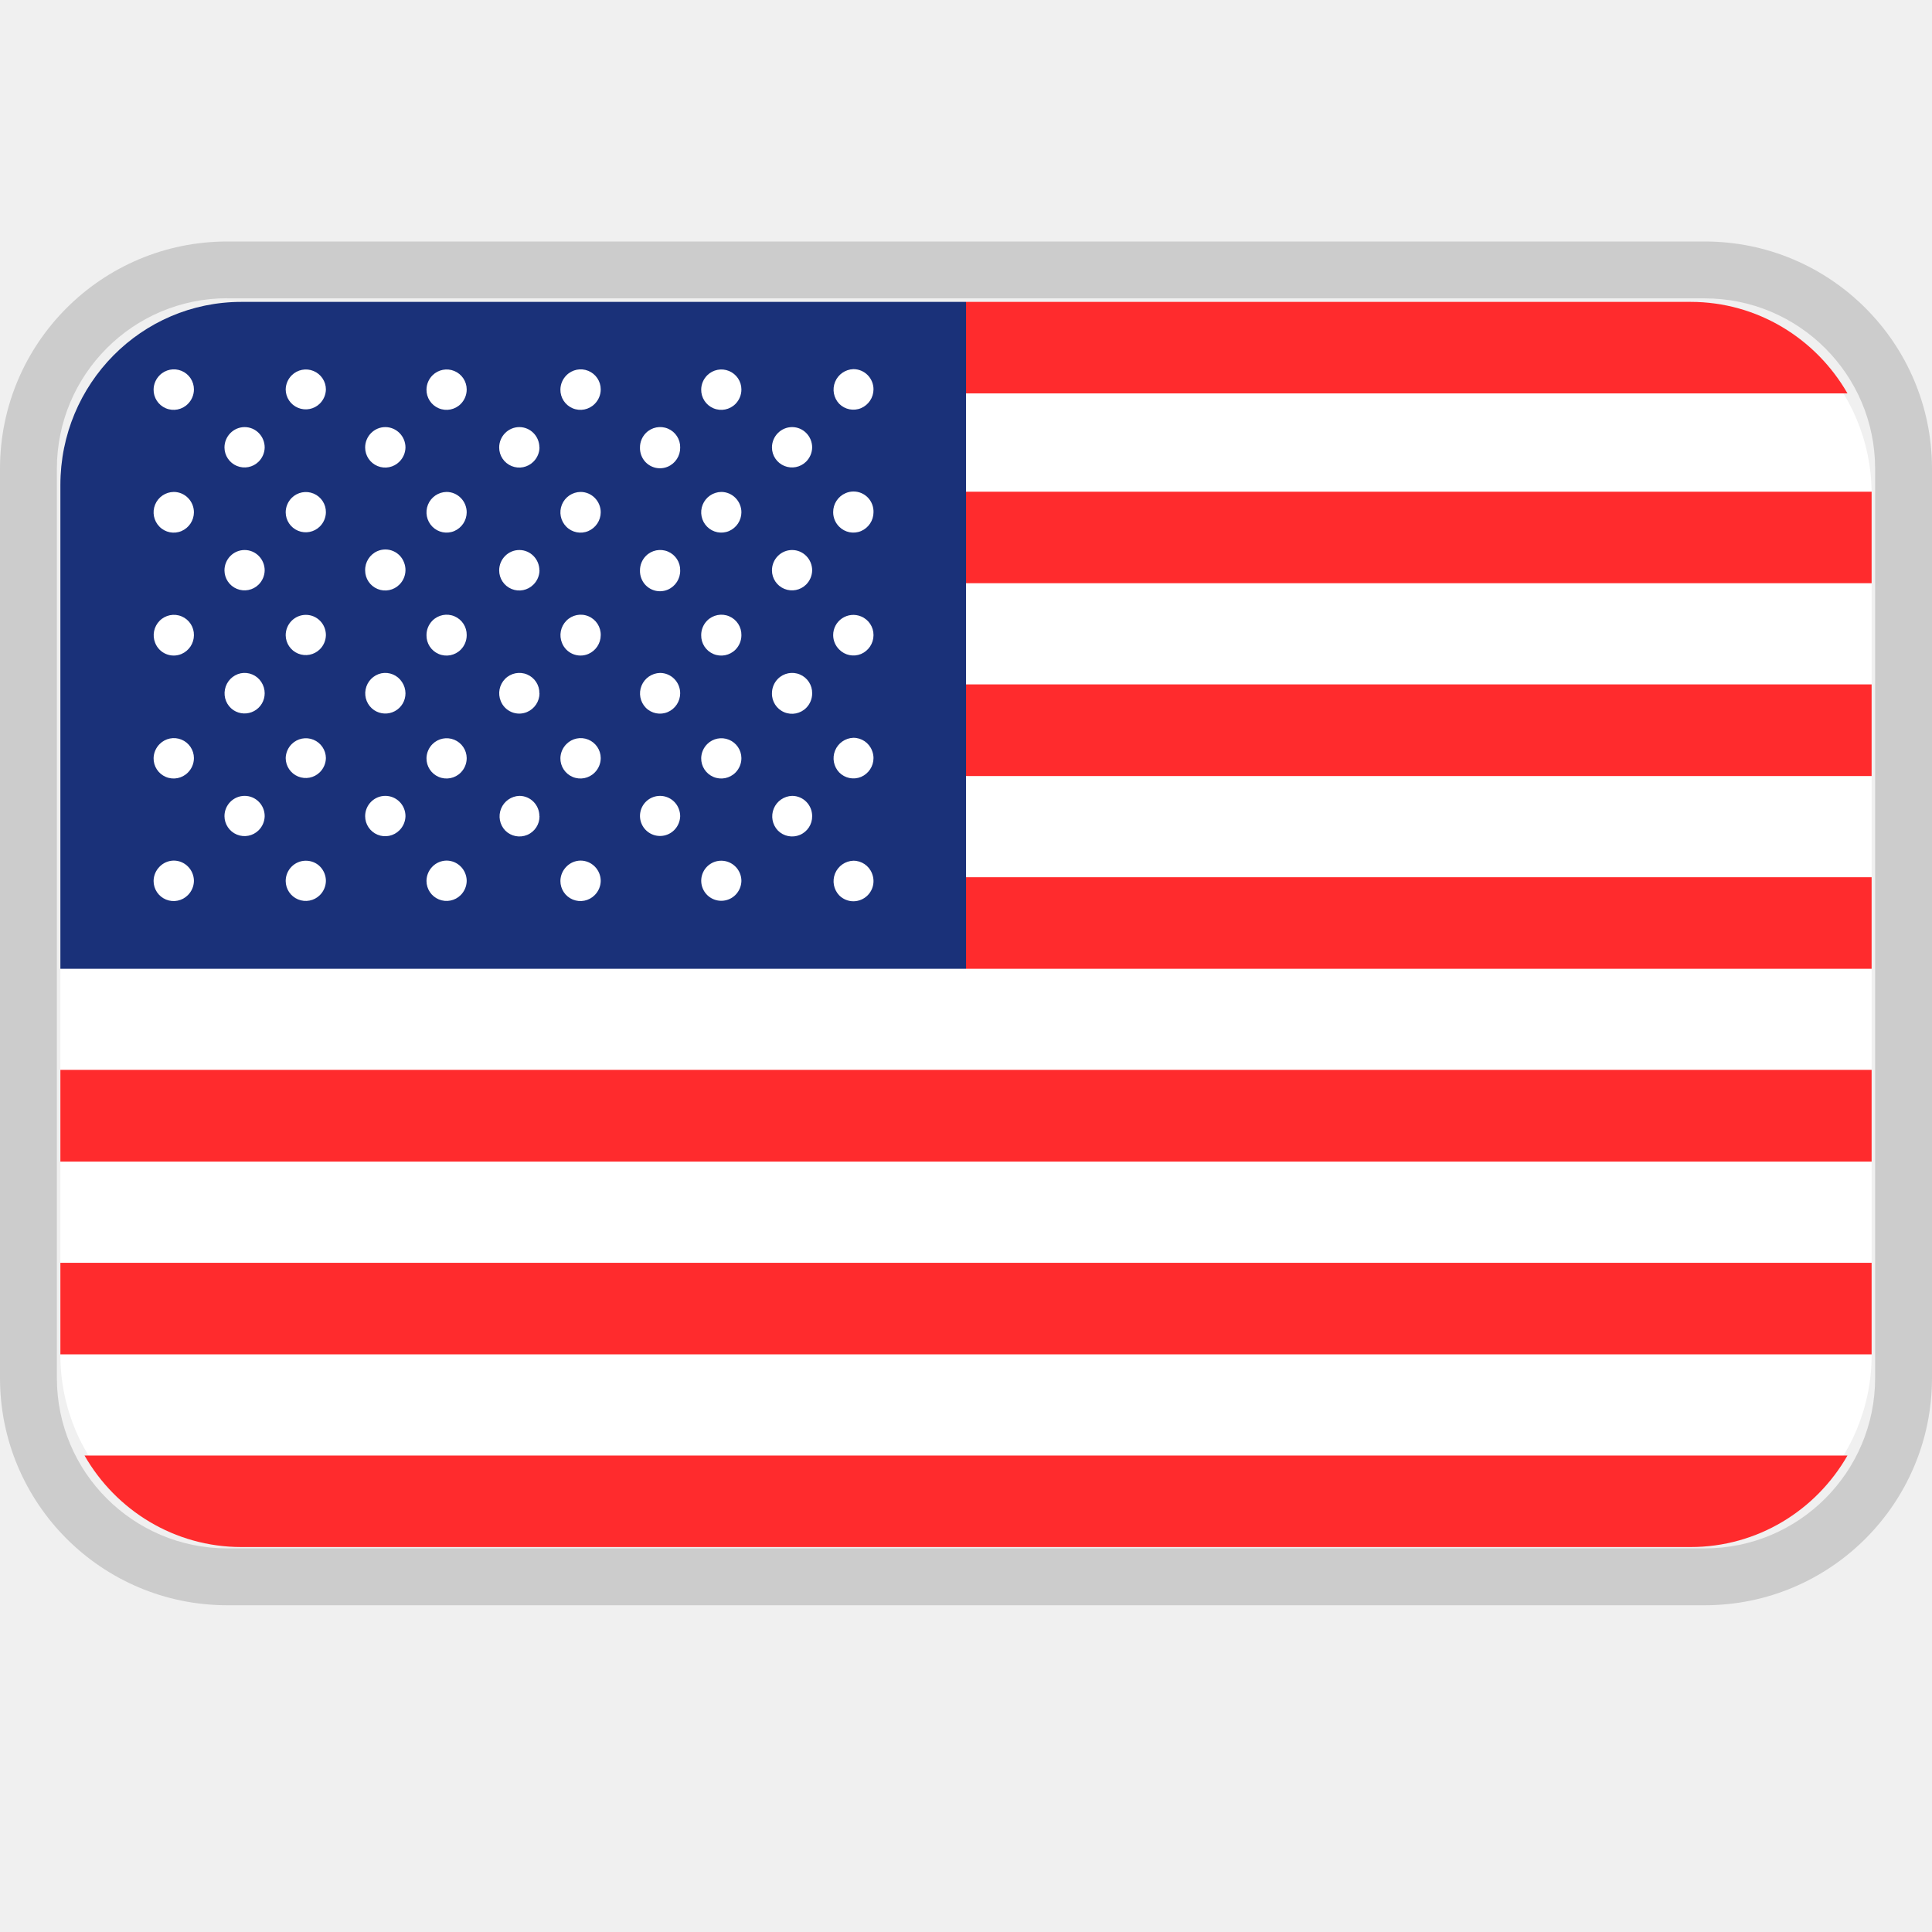
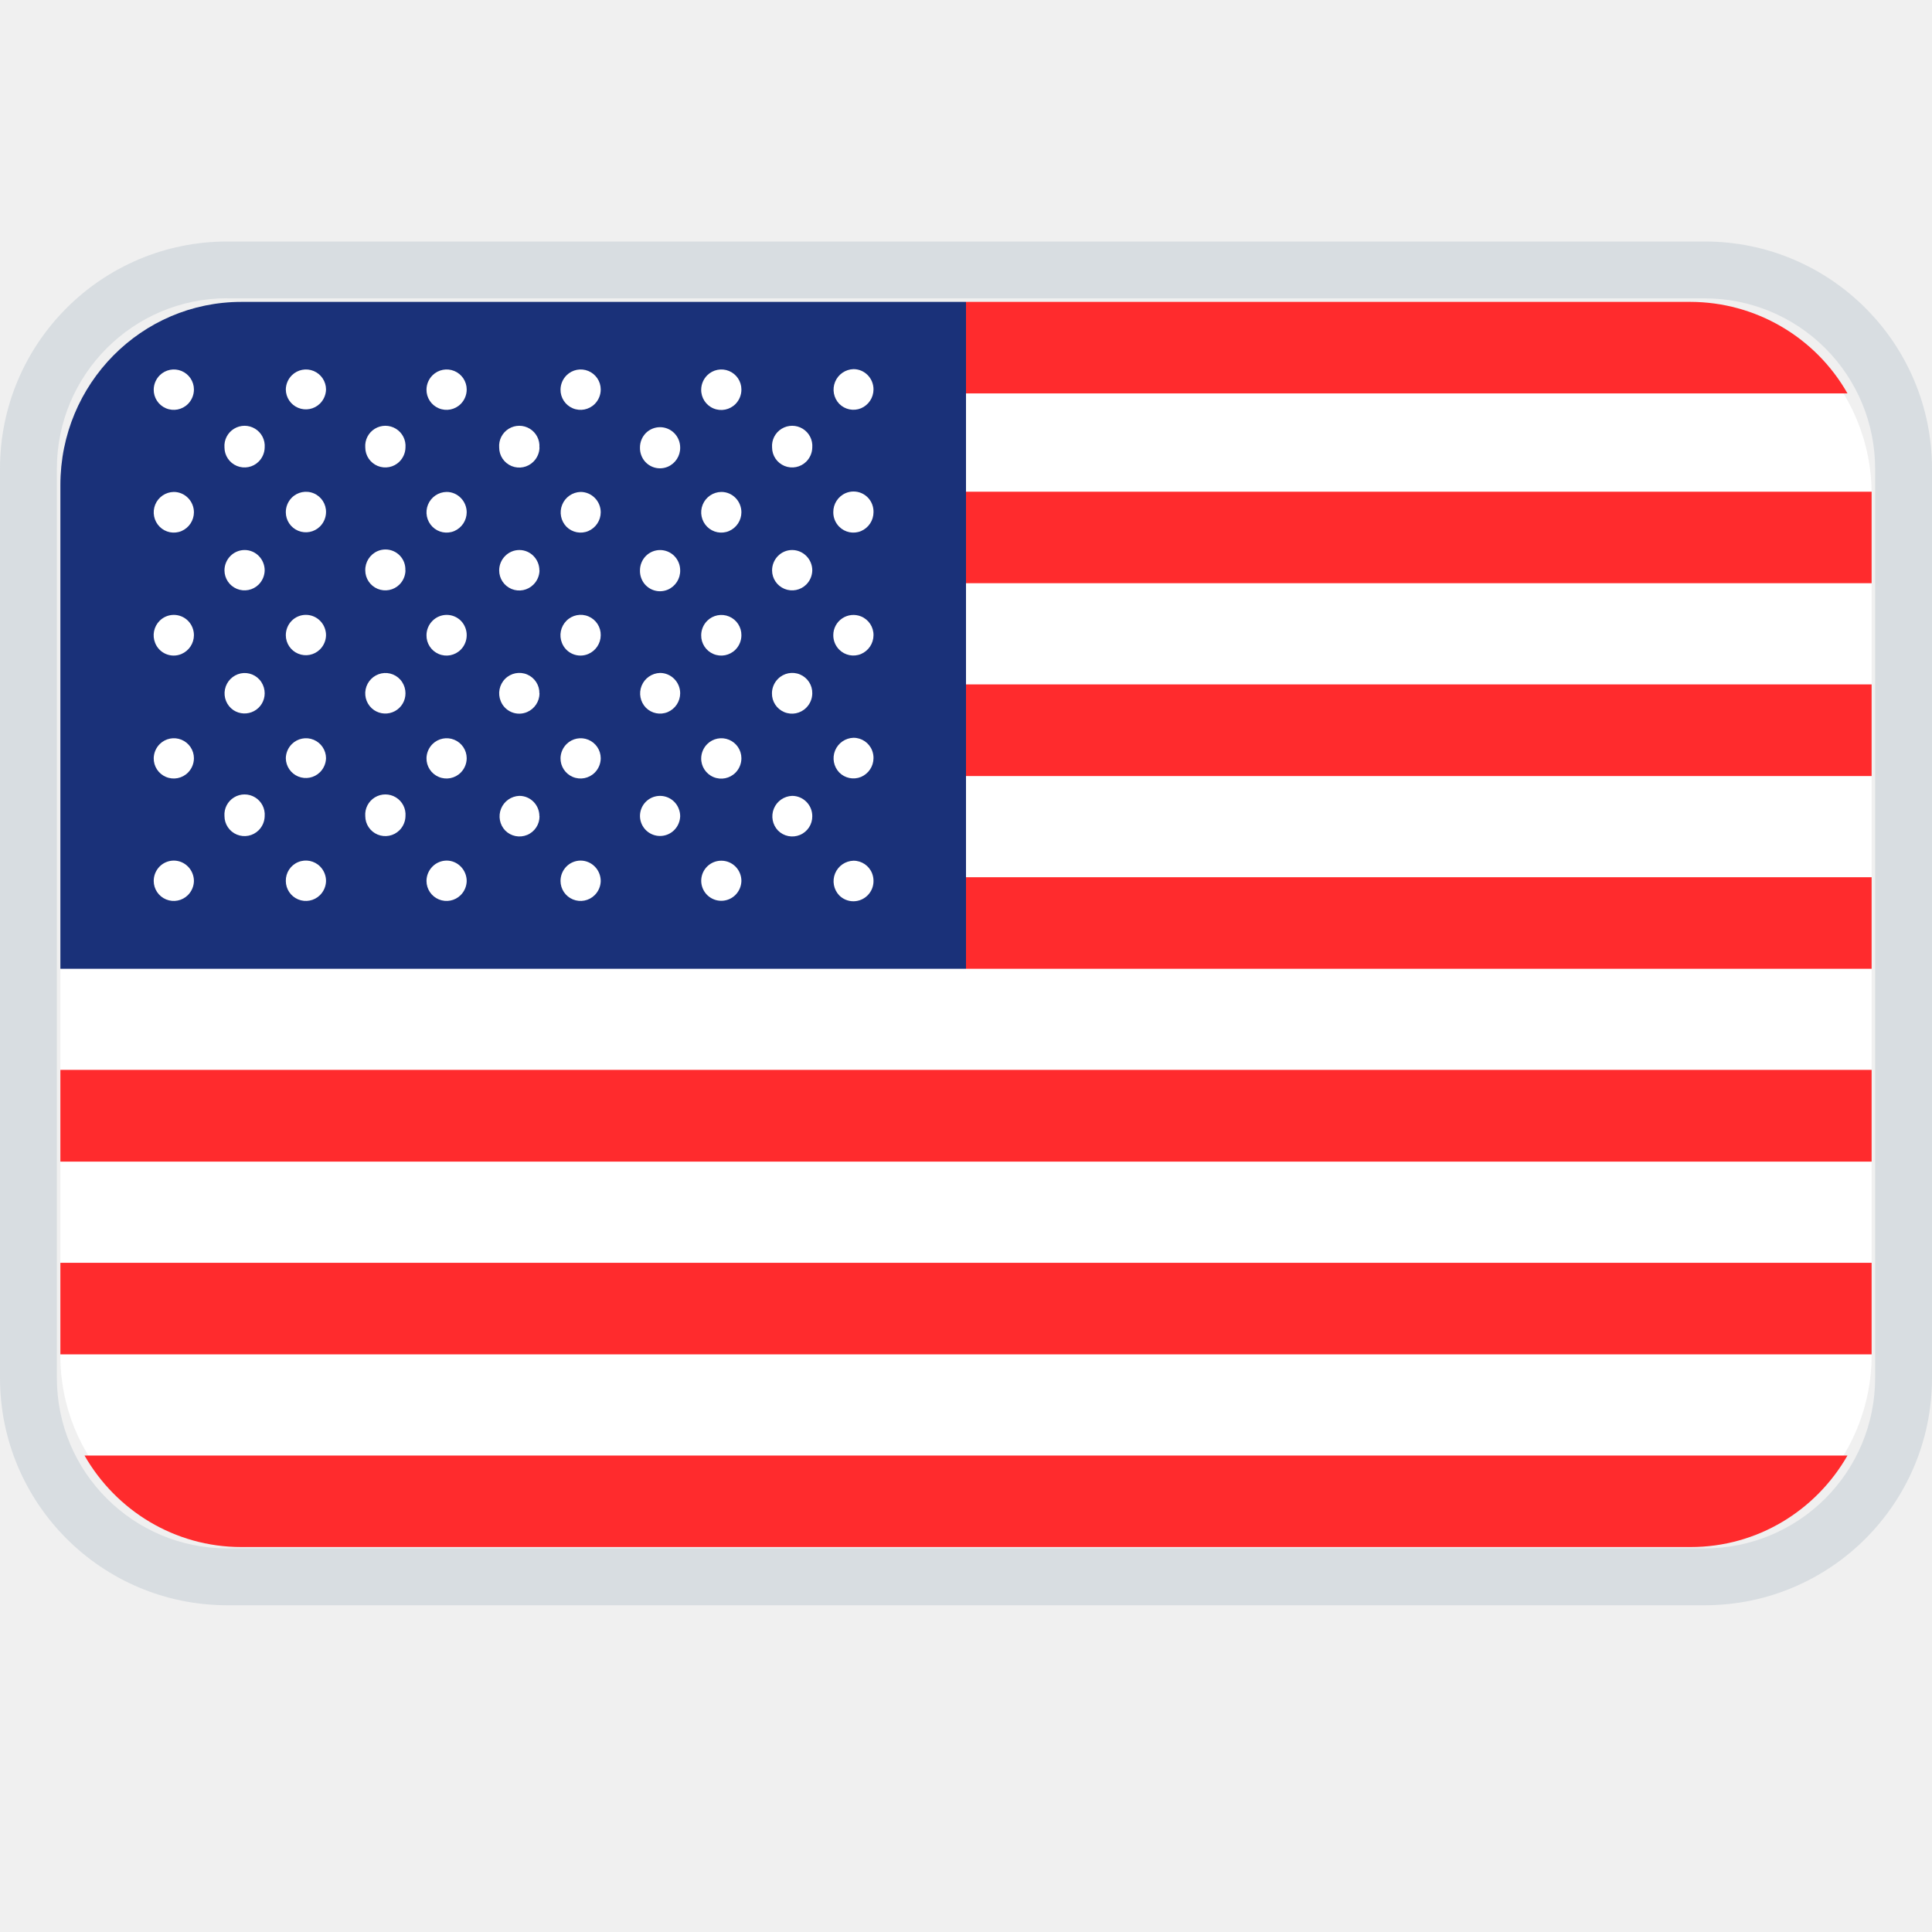
<svg xmlns="http://www.w3.org/2000/svg" width="16" height="16" viewBox="0 0 16 16" fill="none">
-   <path fill-rule="evenodd" clip-rule="evenodd" d="M1.882 2h12.236C15.158 2 16 2.843 16 3.882v7.53c0 1.04-.843 1.882-1.882 1.882H1.882A1.882 1.882 0 0 1 0 11.412v-7.53C0 2.842.843 2 1.882 2zm0 .47c-.78 0-1.411.633-1.411 1.412v7.53c0 .78.632 1.411 1.411 1.411h12.236c.78 0 1.411-.632 1.411-1.411v-7.53c0-.78-.632-1.411-1.411-1.411H1.882z" fill="#CCC" />
-   <g clip-path="url(#flag_us_16_svg__a)" fill-rule="evenodd" clip-rule="evenodd">
-     <path d="M2 2.5h11.925c.87 0 1.575.713 1.575 1.592v7.128c0 .88-.705 1.592-1.575 1.592H2.075C1.205 12.813.5 12.1.5 11.22V4.017C.5 3.179 1.172 2.5 2 2.5z" fill="#fff" />
-     <path d="M15.3 3.258H8V2.5h6c.555 0 1.04.305 1.3.758zM8 4.83h7.5v-.758H8v.758zm0 1.597h7.5v-.759H8v.759zm0 1.596h7.5v-.758H8v.758zM.5 9.62h15V8.86H.5v.759zm0 1.596h15v-.758H.5v.758zm14.8.838H.7c.26.454.745.758 1.3.758h12c.556 0 1.04-.304 1.3-.758z" fill="#FF2B2D" />
-     <path d="M.5 8.023H8V2.5H2C1.17 2.5.5 3.179.5 4.017v4.006z" fill="#1A3179" />
-     <path d="M1.606 3.225a.17.17 0 0 1-.05.12.166.166 0 0 1-.284-.12.17.17 0 0 1 .05-.117.166.166 0 0 1 .284.117zm1.093 0a.17.17 0 0 1-.05.117.166.166 0 0 1-.283-.117.17.17 0 0 1 .05-.117.166.166 0 0 1 .283.117zm1.166 0a.17.17 0 0 1-.049.12.166.166 0 0 1-.284-.12.17.17 0 0 1 .05-.117.166.166 0 0 1 .283.117zm1.11 0a.17.17 0 0 1-.05.12.166.166 0 0 1-.284-.12.17.17 0 0 1 .05-.117.166.166 0 0 1 .284.117zm1.165 0a.17.17 0 0 1-.049.12.166.166 0 0 1-.284-.12.17.17 0 0 1 .05-.117.166.166 0 0 1 .283.117zm1.094 0a.17.17 0 0 1-.103.155.165.165 0 0 1-.181-.036.17.17 0 0 1 .117-.287c.093 0 .167.075.167.168zm-5.042.481a.17.17 0 0 1-.05.117.166.166 0 0 1-.283-.117c0-.093.075-.169.167-.169.092 0 .166.076.166.169zm1.166 0a.17.17 0 0 1-.05.117.166.166 0 0 1-.284-.117c0-.093.075-.169.167-.169.092 0 .167.076.167.169zm1.11 0a.17.17 0 0 1-.05.117.166.166 0 0 1-.284-.117c0-.093.075-.169.167-.169.092 0 .166.076.166.169zm1.165 0a.17.17 0 0 1-.103.159.165.165 0 0 1-.219-.094.17.17 0 0 1-.011-.066.17.17 0 0 1 .049-.119.166.166 0 0 1 .284.12zm1.093 0a.17.17 0 0 1-.05.117.166.166 0 0 1-.283-.117c0-.093.075-.169.167-.169.092 0 .166.076.166.169zm-5.12.537a.17.17 0 0 1-.103.155.165.165 0 0 1-.182-.036.169.169 0 0 1 .118-.288c.092 0 .167.076.167.169zm1.093 0a.17.17 0 0 1-.05.117.166.166 0 0 1-.283-.117.17.17 0 0 1 .05-.12.166.166 0 0 1 .283.12zm1.166 0a.17.17 0 0 1-.103.155.165.165 0 0 1-.181-.036.169.169 0 0 1 .117-.288c.092 0 .167.076.167.169zm1.11 0a.17.17 0 0 1-.103.155.165.165 0 0 1-.182-.036.169.169 0 0 1 .118-.288c.092 0 .167.076.167.169zm1.165 0a.17.17 0 0 1-.103.155.165.165 0 0 1-.181-.036.169.169 0 0 1 .117-.288c.092 0 .167.076.167.169zm1.094 0a.17.17 0 0 1-.103.155.165.165 0 0 1-.181-.036.168.168 0 0 1-.05-.12.17.17 0 0 1 .103-.158.165.165 0 0 1 .22.093.17.17 0 0 1 .011.066zm-5.042.48a.17.17 0 0 1-.05.118.166.166 0 0 1-.283-.117c0-.094.075-.169.167-.169.092 0 .166.076.166.169zm1.166 0a.17.17 0 0 1-.05.118.166.166 0 0 1-.284-.117.17.17 0 0 1 .102-.16.165.165 0 0 1 .22.094.17.17 0 0 1 .012.066zm1.11 0a.17.17 0 0 1-.05.118.166.166 0 0 1-.284-.117c0-.094.075-.169.167-.169.092 0 .166.076.166.169zm1.165 0a.17.17 0 0 1-.102.16.165.165 0 0 1-.22-.094.17.17 0 0 1-.011-.066.17.17 0 0 1 .049-.119.166.166 0 0 1 .284.12zm1.093 0a.17.17 0 0 1-.05.118.166.166 0 0 1-.283-.117c0-.094.075-.169.167-.169.092 0 .166.076.166.169zm-5.12.538a.17.17 0 0 1-.103.155.165.165 0 0 1-.218-.092.17.17 0 0 1 .037-.183.166.166 0 0 1 .284.12zm1.093 0a.17.17 0 0 1-.05.116.166.166 0 0 1-.283-.116c0-.094.075-.169.167-.169.092 0 .166.075.166.168zm1.166 0a.17.17 0 0 1-.049.119.166.166 0 0 1-.284-.12.17.17 0 0 1 .049-.12.166.166 0 0 1 .284.12zm1.11 0a.17.17 0 0 1-.103.155.165.165 0 0 1-.218-.092.17.17 0 0 1 .036-.183.166.166 0 0 1 .285.12zm1.165 0a.17.17 0 0 1-.049.119.166.166 0 0 1-.284-.12.17.17 0 0 1 .049-.12.166.166 0 0 1 .284.12zm1.094 0a.17.17 0 0 1-.103.155.165.165 0 0 1-.181-.037.168.168 0 0 1-.05-.119.167.167 0 0 1 .231-.155.166.166 0 0 1 .103.155zm-5.042.48a.167.167 0 0 1-.259.14.168.168 0 0 1-.07-.172.169.169 0 0 1 .13-.133.165.165 0 0 1 .171.072.17.17 0 0 1 .028.094zm1.166 0a.167.167 0 0 1-.26.14.168.168 0 0 1-.07-.172.169.169 0 0 1 .13-.133.165.165 0 0 1 .171.072.17.17 0 0 1 .029.094zm1.11 0a.17.17 0 0 1-.104.156.165.165 0 0 1-.217-.091.17.17 0 0 1 .036-.184.166.166 0 0 1 .284.12zm1.165 0a.17.17 0 0 1-.103.156.165.165 0 0 1-.182-.036.17.17 0 0 1 .118-.288c.092 0 .167.075.167.169zm1.093 0a.17.17 0 0 1-.048.12.166.166 0 0 1-.285-.12.17.17 0 0 1 .049-.119.166.166 0 0 1 .284.12zm-5.12.537a.17.17 0 0 1-.05.12.166.166 0 0 1-.284-.12.17.17 0 0 1 .05-.116.166.166 0 0 1 .284.116zm1.093 0a.17.17 0 0 1-.05.117.166.166 0 0 1-.283-.117.17.17 0 0 1 .05-.116.166.166 0 0 1 .283.116zm1.166 0a.17.17 0 0 1-.049.12.166.166 0 0 1-.284-.12.17.17 0 0 1 .05-.116.166.166 0 0 1 .283.116zm1.11 0a.17.17 0 0 1-.05.12.166.166 0 0 1-.284-.12.17.17 0 0 1 .05-.116.166.166 0 0 1 .284.116zm1.165 0a.17.17 0 0 1-.049.12.166.166 0 0 1-.284-.12.17.17 0 0 1 .05-.116.166.166 0 0 1 .283.116zm1.094 0a.17.17 0 0 1-.103.156.165.165 0 0 1-.181-.037.17.17 0 0 1 .117-.287.165.165 0 0 1 .154.104.17.17 0 0 1 .013.064zm-5.042.481a.17.17 0 0 1-.05.117.166.166 0 0 1-.283-.117c0-.093.075-.168.167-.168.092 0 .166.075.166.168zm1.166 0a.17.17 0 0 1-.05.117.166.166 0 0 1-.284-.117c0-.093.075-.168.167-.168.092 0 .167.075.167.168zm1.11 0a.166.166 0 0 1-.284.119.17.17 0 0 1 .117-.287c.092 0 .166.075.166.168zm1.165 0a.17.17 0 0 1-.05.116.166.166 0 1 1 .037-.18.17.17 0 0 1 .013.064zm1.093 0a.166.166 0 0 1-.284.119.17.17 0 0 1 .118-.287c.092 0 .166.075.166.168zm-5.12.537a.17.17 0 0 1-.05.117.166.166 0 0 1-.284-.117.17.17 0 0 1 .05-.119.166.166 0 0 1 .117-.05c.092 0 .167.076.167.169zm1.093 0a.17.17 0 0 1-.05.117.166.166 0 0 1-.283-.117c0-.093.075-.168.167-.168.044 0 .087.017.118.049a.17.17 0 0 1 .048.119zm1.166 0a.17.17 0 0 1-.05.117.166.166 0 0 1-.283-.117.17.17 0 0 1 .049-.119.166.166 0 0 1 .117-.05c.092 0 .167.076.167.169zm1.11 0a.17.17 0 0 1-.05.117.166.166 0 0 1-.284-.117.17.17 0 0 1 .05-.119.166.166 0 0 1 .117-.05c.092 0 .167.076.167.169zm1.165 0a.17.17 0 0 1-.05.116.166.166 0 1 1-.117-.284c.092 0 .167.075.167.168zm1.094 0a.167.167 0 0 1-.167.168.166.166 0 0 1-.117-.049.17.17 0 0 1 .117-.287.165.165 0 0 1 .154.104.17.17 0 0 1 .013.064z" fill="#fff" />
+   <path fill-rule="evenodd" clip-rule="evenodd" d="M1.882 2h12.236C15.158 2 16 2.843 16 3.882v7.53c0 1.04-.843 1.882-1.882 1.882H1.882A1.882 1.882 0 0 1 0 11.412v-7.53C0 2.842.843 2 1.882 2zm0 .47c-.78 0-1.411.633-1.411 1.412v7.53c0 .78.632 1.411 1.411 1.411h12.236a1.41 1.41 0 0 0 1.411-1.411v-7.53a1.41 1.41 0 0 0-1.411-1.411H1.882z" fill="#D8DDE1" />
+   <g fill-rule="evenodd" clip-rule="evenodd">
+     <path d="M2 2.5h11.925c.87 0 1.575.713 1.575 1.592v7.128c0 .88-.705 1.592-1.575 1.592H2.075A1.582 1.582 0 0 1 .5 11.22V4.017C.5 3.179 1.172 2.5 2 2.5z" fill="#fff" />
+     <path d="M15.3 3.258H8V2.5h6a1.5 1.5 0 0 1 1.3.758zM8 4.83h7.5v-.758H8v.758zm0 1.597h7.5v-.759H8v.759zm0 1.596h7.5v-.758H8v.758zM.5 9.62h15v-.76H.5v.759zm0 1.596h15v-.758H.5v.758zm14.8.838H.7c.26.454.745.758 1.3.758h12c.556 0 1.04-.304 1.3-.758z" fill="#FF2B2D" />
+     <path d="M.5 8.023H8V2.5H2c-.83 0-1.5.679-1.5 1.517v4.006z" fill="#1A3179" />
+     <path d="M1.606 3.225a.17.17 0 0 1-.049.12.166.166 0 0 1-.284-.12.17.17 0 0 1 .05-.117.166.166 0 0 1 .283.117zm1.094 0a.17.17 0 0 1-.05.117.166.166 0 0 1-.283-.117.17.17 0 0 1 .05-.117.166.166 0 0 1 .283.117zm1.165 0a.17.17 0 0 1-.049.12.166.166 0 0 1-.284-.12.17.17 0 0 1 .05-.117.166.166 0 0 1 .283.117zm1.11 0a.17.17 0 0 1-.049.12.166.166 0 0 1-.284-.12.17.17 0 0 1 .05-.117.166.166 0 0 1 .283.117zm1.165 0a.17.17 0 0 1-.048.12.166.166 0 0 1-.285-.12.17.17 0 0 1 .05-.117.166.166 0 0 1 .283.117zm1.094 0a.17.17 0 0 1-.103.156.165.165 0 0 1-.181-.037.17.17 0 0 1 .118-.287c.092 0 .166.075.166.168zm-5.042.481a.17.17 0 0 1-.05.117.166.166 0 0 1-.283-.117.167.167 0 1 1 .333 0zm1.166 0a.17.17 0 0 1-.05.117.166.166 0 0 1-.283-.117.167.167 0 1 1 .333 0zm1.11 0a.17.17 0 0 1-.05.117.166.166 0 0 1-.284-.117.167.167 0 1 1 .333 0zm1.165 0a.17.17 0 0 1-.102.159.165.165 0 0 1-.22-.094.17.17 0 0 1-.011-.065.17.17 0 0 1 .049-.12.166.166 0 0 1 .235.001.17.17 0 0 1 .049.12zm1.094 0a.17.17 0 0 1-.05.117.166.166 0 0 1-.283-.117.167.167 0 1 1 .333 0zm-5.121.537a.17.17 0 0 1-.103.155.165.165 0 0 1-.181-.036.169.169 0 0 1 .117-.288c.092 0 .167.076.167.169zm1.094 0a.17.17 0 0 1-.05.117.166.166 0 0 1-.283-.117.17.17 0 0 1 .048-.12.166.166 0 0 1 .285.12zm1.165 0a.17.17 0 0 1-.103.155.165.165 0 0 1-.181-.036.169.169 0 0 1 .118-.288c.091 0 .166.076.166.169zm1.11 0a.17.17 0 0 1-.103.155.165.165 0 0 1-.181-.036.17.17 0 0 1 .117-.288c.092 0 .167.076.167.169zm1.165 0a.17.17 0 0 1-.103.155.165.165 0 0 1-.181-.036.169.169 0 0 1 .118-.288c.092 0 .166.076.166.169zm1.094 0a.17.17 0 0 1-.103.155.165.165 0 0 1-.181-.036.168.168 0 0 1-.049-.12.17.17 0 0 1 .102-.158.165.165 0 0 1 .22.093.17.17 0 0 1 .011.066zm-5.042.48a.17.17 0 0 1-.05.118.166.166 0 0 1-.283-.117c0-.093.075-.169.167-.169.092 0 .166.076.166.169zm1.166 0a.17.17 0 0 1-.05.118.166.166 0 0 1-.283-.117.17.17 0 0 1 .102-.16.165.165 0 0 1 .22.094.17.17 0 0 1 .01.066zm1.11 0a.17.17 0 0 1-.05.118.166.166 0 0 1-.284-.117c0-.093.075-.169.167-.169.092 0 .166.076.166.169zm1.165 0a.17.17 0 0 1-.102.16.165.165 0 0 1-.22-.094.17.17 0 0 1-.011-.066.17.17 0 0 1 .049-.119.166.166 0 0 1 .235 0 .17.17 0 0 1 .049.12zm1.094 0a.17.17 0 0 1-.05.118.166.166 0 0 1-.283-.117c0-.093.074-.169.166-.169.092 0 .167.076.167.169zm-5.121.538a.17.17 0 0 1-.103.155.165.165 0 0 1-.218-.091.17.17 0 0 1 .037-.184.166.166 0 0 1 .235 0 .17.17 0 0 1 .049.12zm1.094 0a.17.17 0 0 1-.05.117.166.166 0 0 1-.283-.117c0-.094.074-.169.166-.169.092 0 .167.075.167.169zm1.165 0a.17.17 0 0 1-.049.119.166.166 0 0 1-.284-.12.17.17 0 0 1 .05-.119.166.166 0 0 1 .235 0 .17.17 0 0 1 .048.12zm1.11 0a.17.17 0 0 1-.103.155.165.165 0 0 1-.218-.091.17.17 0 0 1 .037-.184.166.166 0 0 1 .284.12zm1.165 0a.17.17 0 0 1-.049.119.166.166 0 0 1-.284-.12.17.17 0 0 1 .05-.119.166.166 0 0 1 .283.12zm1.094 0a.17.17 0 0 1-.103.155.165.165 0 0 1-.181-.036.168.168 0 0 1-.049-.12.167.167 0 0 1 .23-.155.166.166 0 0 1 .103.156zm-5.042.48a.167.167 0 0 1-.259.14.168.168 0 0 1-.07-.172.169.169 0 0 1 .13-.132.165.165 0 0 1 .171.071.17.17 0 0 1 .028.094zm1.166 0a.167.167 0 0 1-.26.14.168.168 0 0 1-.07-.172.169.169 0 0 1 .13-.132.165.165 0 0 1 .172.071.17.17 0 0 1 .028.094zm1.11 0a.17.17 0 0 1-.103.156.165.165 0 0 1-.218-.09.17.17 0 0 1 .036-.185.166.166 0 0 1 .284.12zm1.165 0a.17.17 0 0 1-.103.156.165.165 0 0 1-.181-.036.17.17 0 0 1 .117-.288c.092 0 .167.076.167.169zm1.094 0a.17.17 0 0 1-.05.12.166.166 0 0 1-.284-.12.17.17 0 0 1 .05-.119.166.166 0 0 1 .284.12zm-5.121.538a.17.17 0 0 1-.049.119.166.166 0 0 1-.284-.12.17.17 0 0 1 .05-.116.166.166 0 0 1 .283.117zm1.094 0a.17.17 0 0 1-.05.116.166.166 0 0 1-.283-.116.17.17 0 0 1 .05-.117.166.166 0 0 1 .283.117zm1.165 0a.17.17 0 0 1-.049.119.166.166 0 0 1-.284-.12.17.17 0 0 1 .05-.116.166.166 0 0 1 .283.117zm1.11 0a.17.17 0 0 1-.049.119.166.166 0 0 1-.284-.12.17.17 0 0 1 .05-.116.166.166 0 0 1 .283.117zm1.165 0a.17.17 0 0 1-.048.119.166.166 0 0 1-.285-.12.17.17 0 0 1 .05-.116.166.166 0 0 1 .283.117zm1.094 0a.17.17 0 0 1-.103.155.165.165 0 0 1-.181-.037.17.17 0 0 1 .118-.287.165.165 0 0 1 .154.104.17.17 0 0 1 .012.065zm-5.042.48a.17.17 0 0 1-.05.117.166.166 0 0 1-.283-.117.167.167 0 1 1 .333 0zm1.166 0a.17.17 0 0 1-.05.117.166.166 0 0 1-.283-.117.167.167 0 1 1 .333 0zm1.11 0a.166.166 0 0 1-.284.119.17.17 0 0 1 .117-.287c.092 0 .166.075.166.168zm1.165 0a.17.17 0 0 1-.05.116.166.166 0 1 1 .037-.18.17.17 0 0 1 .013.064zm1.094 0a.166.166 0 0 1-.284.119.17.17 0 0 1 .117-.287c.092 0 .167.075.167.168zm-5.121.537a.17.17 0 0 1-.05.117.166.166 0 0 1-.283-.117.17.17 0 0 1 .048-.119.166.166 0 0 1 .118-.05c.092 0 .167.076.167.17zm1.094 0a.17.17 0 0 1-.05.117.166.166 0 0 1-.283-.117.166.166 0 0 1 .285-.119.17.17 0 0 1 .048.12zm1.165 0a.17.17 0 0 1-.05.117.166.166 0 0 1-.283-.117.17.17 0 0 1 .049-.119.166.166 0 0 1 .118-.05c.091 0 .166.076.166.17zm1.11 0a.17.17 0 0 1-.05.117.166.166 0 0 1-.283-.117.17.17 0 0 1 .048-.119.166.166 0 0 1 .118-.05c.092 0 .167.076.167.17zm1.165 0a.17.17 0 0 1-.05.116.166.166 0 1 1-.116-.284c.092 0 .166.075.166.168zm1.094 0a.167.167 0 0 1-.166.168.166.166 0 0 1-.118-.049.17.17 0 0 1 .118-.287.165.165 0 0 1 .154.104.17.17 0 0 1 .012.064z" fill="#fff" />
  </g>
-   <defs>
-     <clipPath id="flag_us_16_svg__a">
-       <path fill="#fff" transform="translate(.5 2.5)" d="M0 0h15v10.313H0z" />
-     </clipPath>
-   </defs>
</svg>
